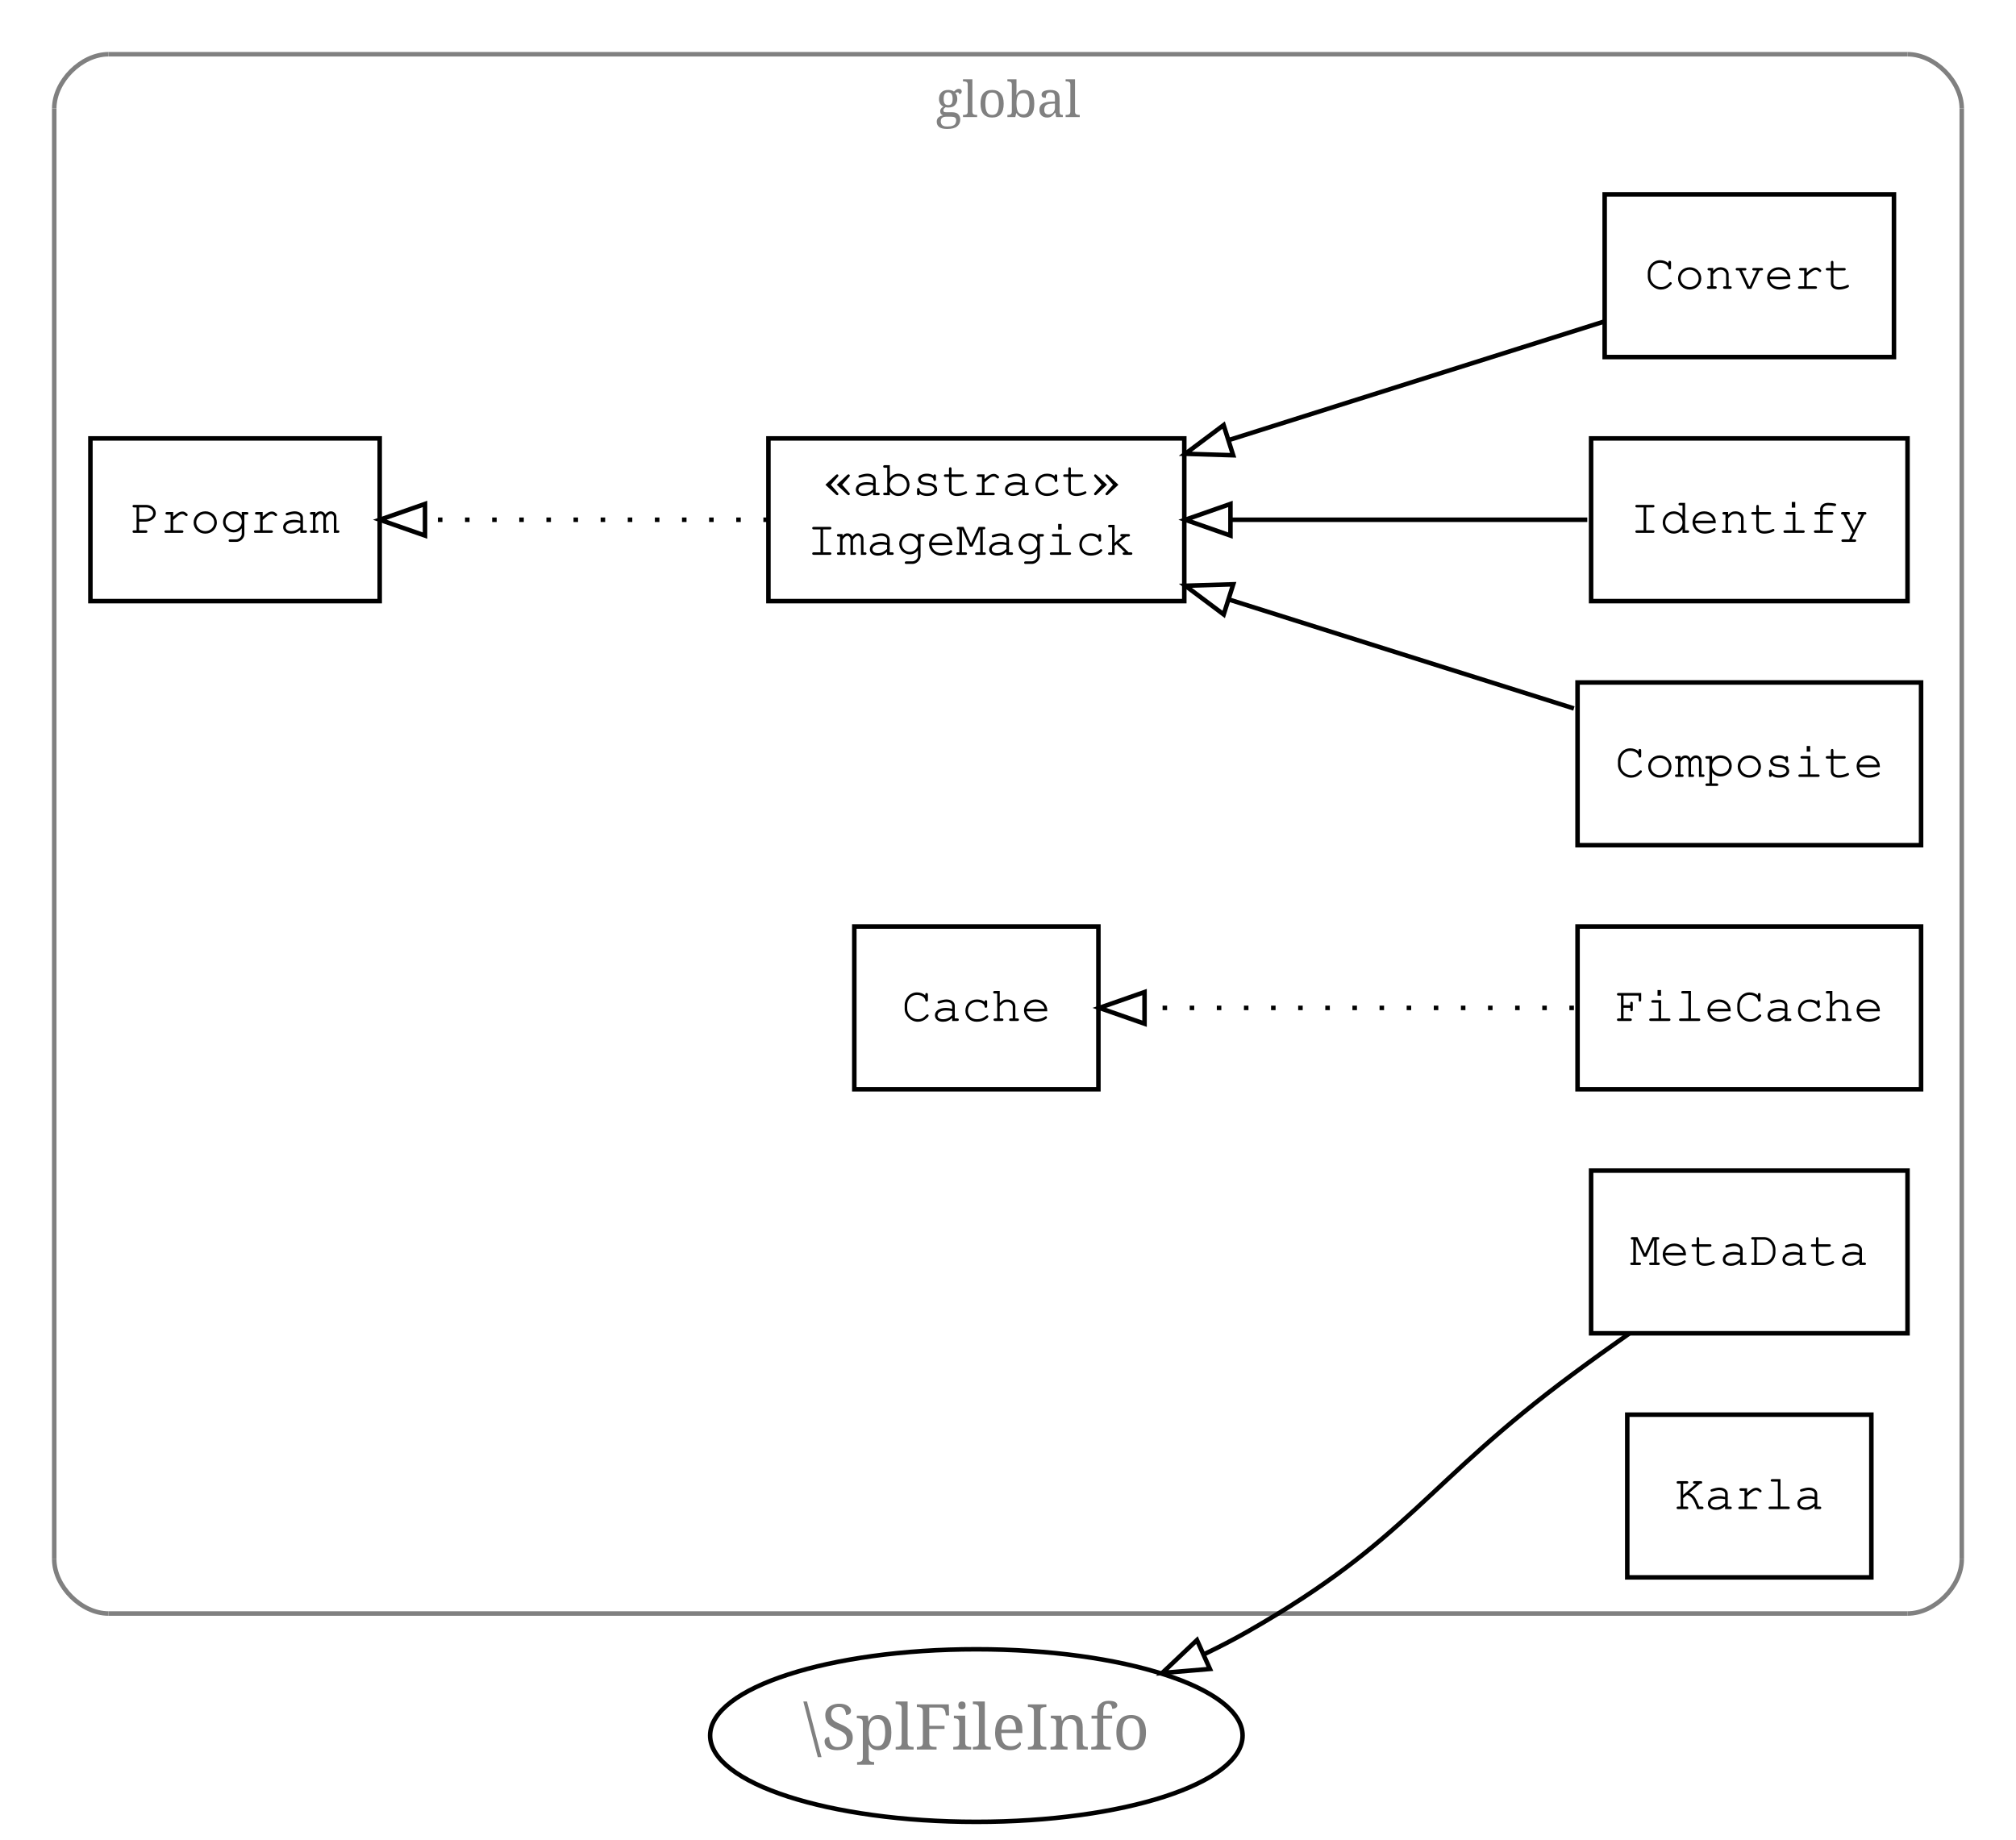
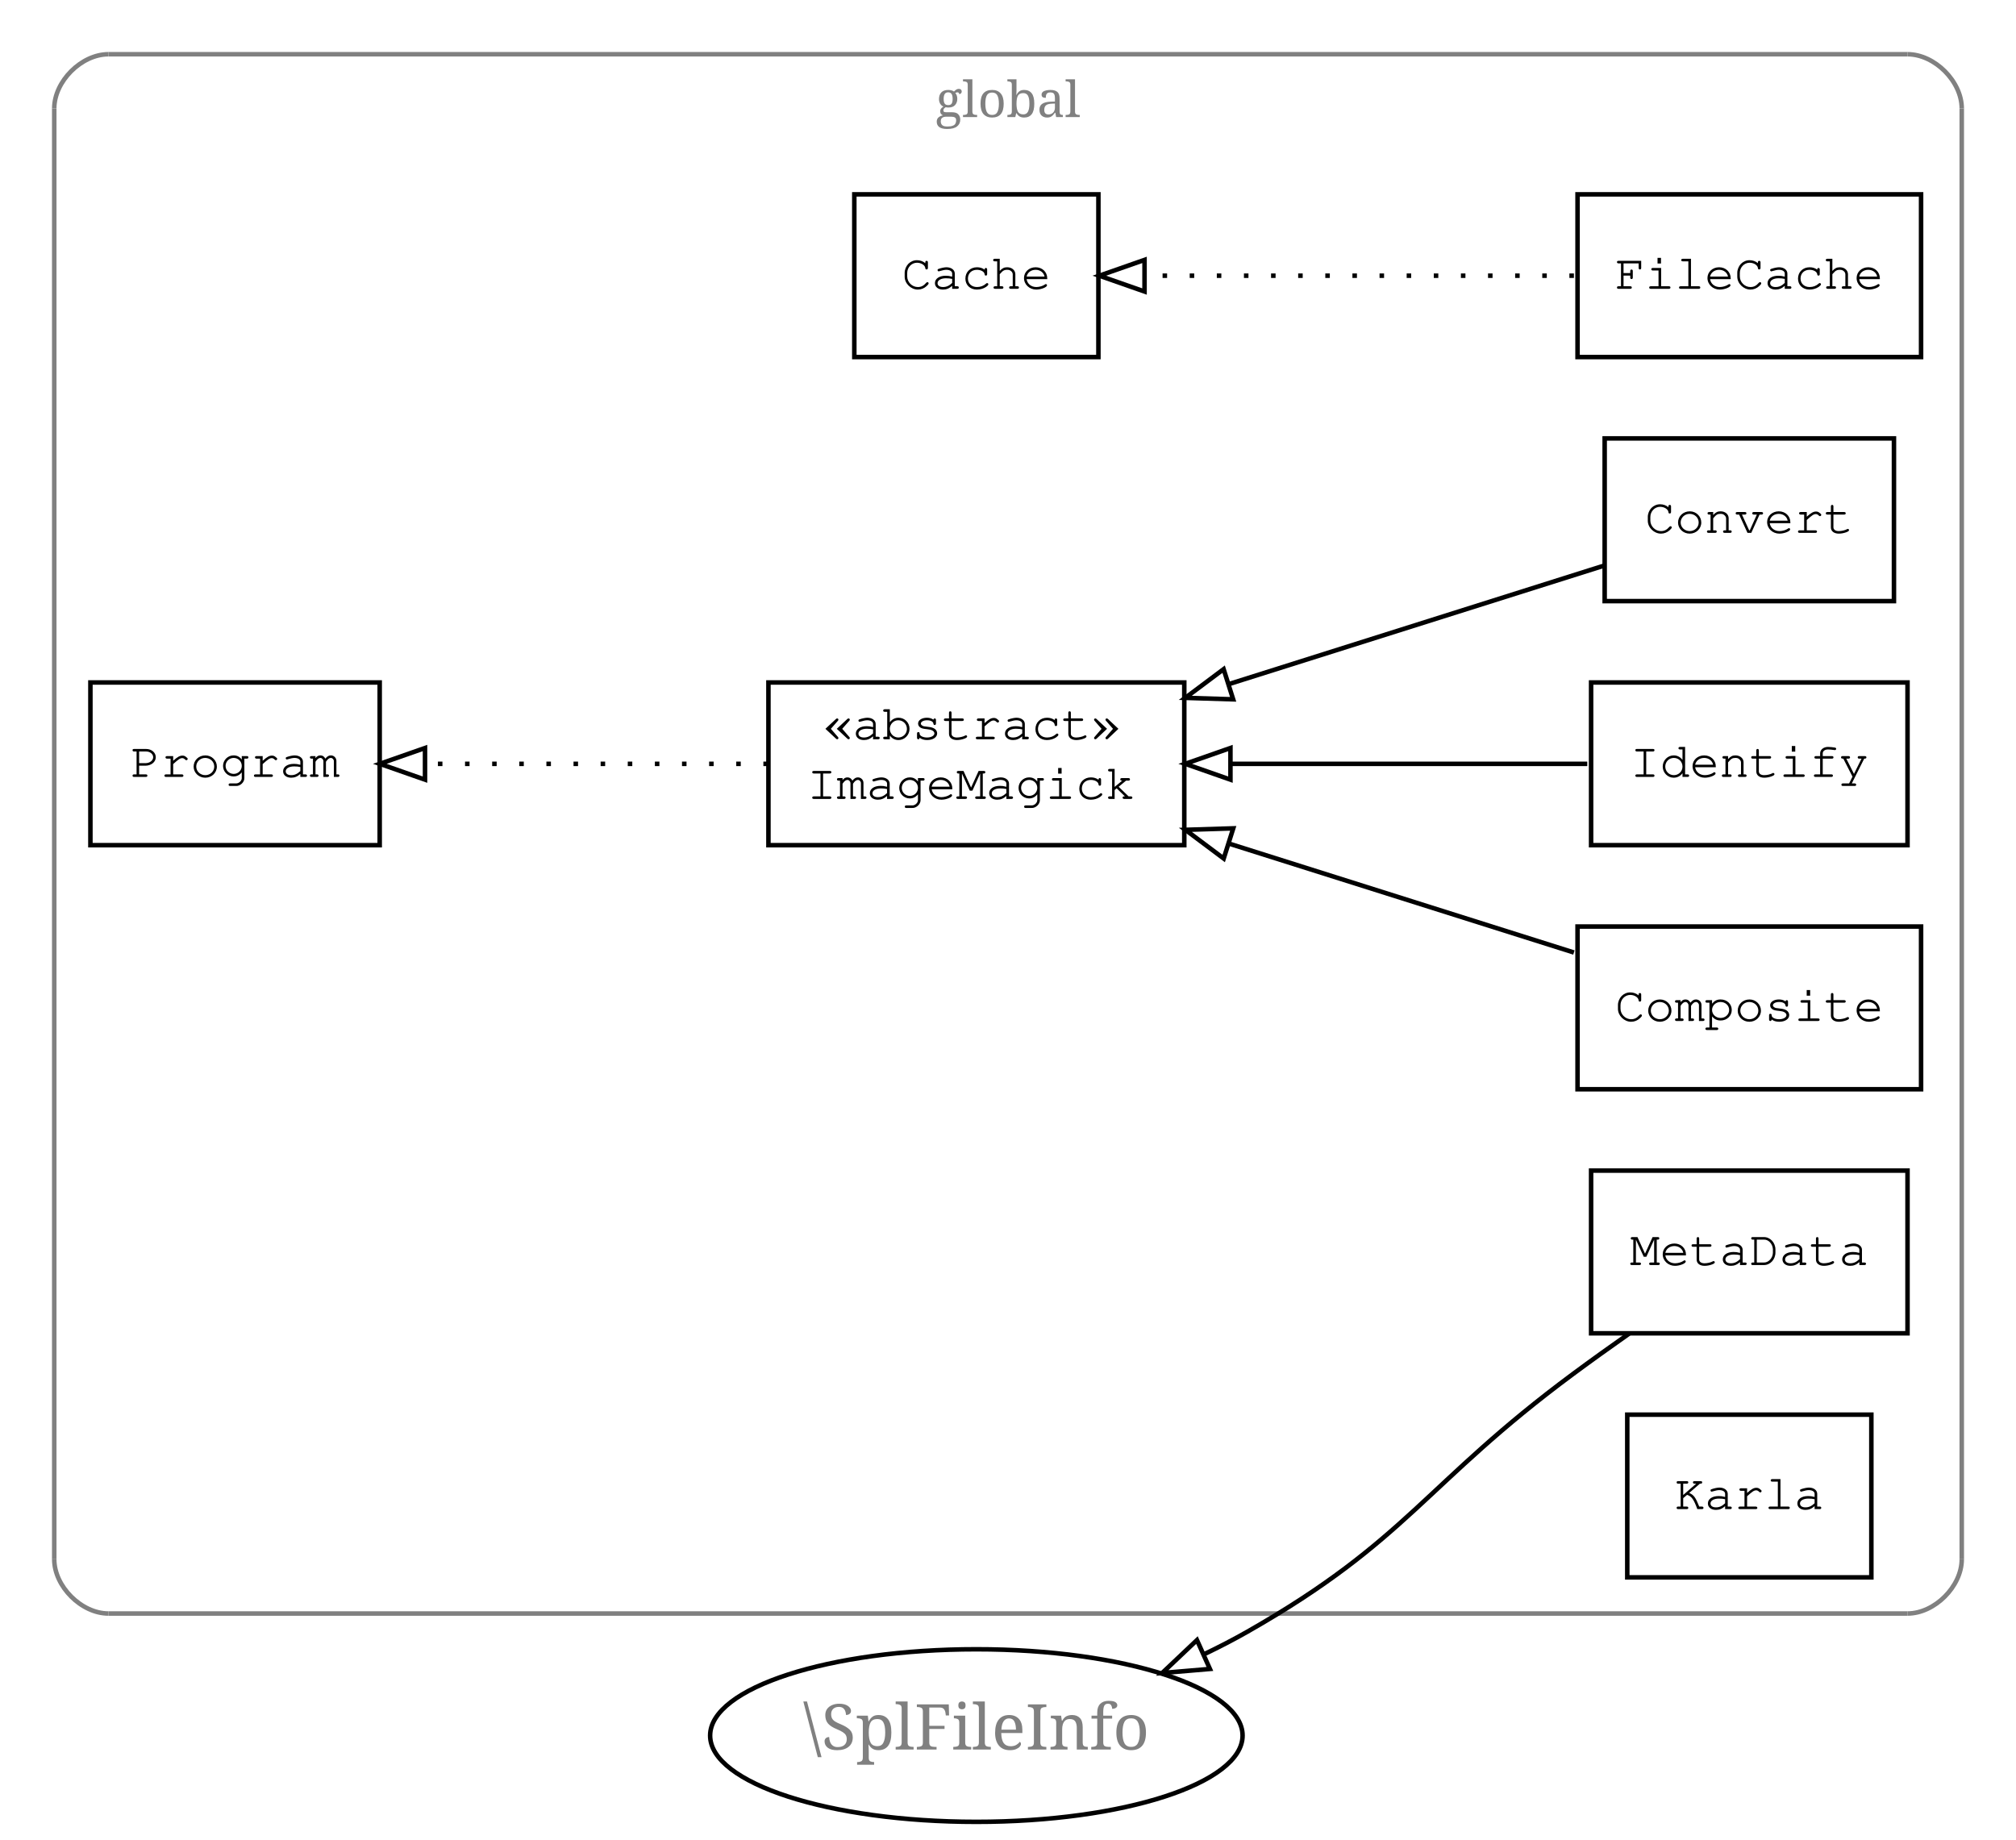
<svg xmlns="http://www.w3.org/2000/svg" xmlns:xlink="http://www.w3.org/1999/xlink" width="446pt" height="407pt" viewBox="0.00 0.00 446.00 407.00">
  <g id="graph1" class="graph" transform="scale(1 1) rotate(0) translate(4 403)">
    <polygon fill="white" stroke="white" points="-4,5 -4,-403 443,-403 443,5 -4,5" />
    <g id="graph2" class="cluster">
      <polyline fill="none" stroke="gray" points="20,-46 418,-46 " />
      <path fill="none" stroke="gray" d="M418,-46C424,-46 430,-52 430,-58" />
      <polyline fill="none" stroke="gray" points="430,-58 430,-379 " />
      <path fill="none" stroke="gray" d="M430,-379C430,-385 424,-391 418,-391" />
      <polyline fill="none" stroke="gray" points="418,-391 20,-391 " />
      <path fill="none" stroke="gray" d="M20,-391C14,-391 8,-385 8,-379" />
      <polyline fill="none" stroke="gray" points="8,-379 8,-58 " />
      <path fill="none" stroke="gray" d="M8,-58C8,-52 14,-46 20,-46" />
      <text text-anchor="middle" x="219" y="-377.1" font-family="Times Roman,serif" font-size="11.00" fill="gray">global</text>
    </g>
    <g id="node2" class="node">
+       <a xlink:href="Karla.Program.html" xlink:title="Program" target="_parent">
+         <polygon fill="none" stroke="black" points="80,-252 16,-252 16,-216 80,-216 80,-252" />
+         <text text-anchor="middle" x="48" y="-231.1" font-family="Courier,monospace" font-size="11.00">Program</text>
+       </a>
+     </g>
+     <g id="node3" class="node">
+       <a xlink:href="Karla.Cache.html" xlink:title="Cache" target="_parent">
+         <polygon fill="none" stroke="black" points="239,-360 185,-360 185,-324 239,-324 239,-360" />
+         <text text-anchor="middle" x="212" y="-339.1" font-family="Courier,monospace" font-size="11.00">Cache</text>
+       </a>
+     </g>
+     <g id="node4" class="node">
+       <a xlink:href="Karla.ImageMagick.html" xlink:title="«abstract»&lt;br/&gt;ImageMagick" target="_parent">
+         <polygon fill="none" stroke="black" points="258,-252 166,-252 166,-216 258,-216 258,-252" />
+         <text text-anchor="start" x="178" y="-239.433" font-family="Courier,monospace" font-size="11.00">«abstract»</text>
+         <text text-anchor="start" x="174.5" y="-226.233" font-family="Courier,monospace" font-size="11.00">ImageMagick</text>
+       </a>
+     </g>
+     <g id="edge11" class="edge">
+       <path fill="none" stroke="black" stroke-dasharray="1,5" d="M165.88,-234C142.137,-234 113.394,-234 90.234,-234" />
+       <polygon fill="none" stroke="black" points="90.025,-230.5 80.025,-234 90.025,-237.5 90.025,-230.5" />
+     </g>
+     <g id="node5" class="node">
      <a xlink:href="Karla.MetaData.html" xlink:title="MetaData" target="_parent">
        <polygon fill="none" stroke="black" points="418,-144 348,-144 348,-108 418,-108 418,-144" />
        <text text-anchor="middle" x="383" y="-123.1" font-family="Courier,monospace" font-size="11.00">MetaData</text>
      </a>
    </g>
    <g id="node12" class="node">
      <ellipse fill="none" stroke="black" cx="212" cy="-19" rx="58.898" ry="19.092" />
      <text text-anchor="middle" x="212" y="-15.9" font-family="Times Roman,serif" font-size="14.00" fill="gray">\SplFileInfo</text>
    </g>
    <g id="edge3" class="edge">
      <path fill="none" stroke="black" d="M356.405,-107.927C352.222,-104.987 347.97,-101.941 344,-99 311.205,-74.705 307.463,-62.203 272,-42 268.951,-40.263 265.746,-38.606 262.468,-37.035" />
      <polygon fill="none" stroke="black" points="263.668,-33.737 253.111,-32.841 260.805,-40.125 263.668,-33.737" />
    </g>
-     <g id="node3" class="node">
-       <a xlink:href="Karla.Convert.html" xlink:title="Convert" target="_parent">
-         <polygon fill="none" stroke="black" points="415,-360 351,-360 351,-324 415,-324 415,-360" />
-         <text text-anchor="middle" x="383" y="-339.1" font-family="Courier,monospace" font-size="11.00">Convert</text>
+     <g id="node6" class="node">
+       <a xlink:href="Karla.FileCache.html" xlink:title="FileCache" target="_parent">
+         <polygon fill="none" stroke="black" points="421,-360 345,-360 345,-324 421,-324 421,-360" />
+         <text text-anchor="middle" x="383" y="-339.1" font-family="Courier,monospace" font-size="11.00">FileCache</text>
      </a>
    </g>
+     <g id="edge13" class="edge">
+       <path fill="none" stroke="black" stroke-dasharray="1,5" d="M344.197,-342C315.8,-342 277.489,-342 249.42,-342" />
+       <polygon fill="none" stroke="black" points="249.206,-338.5 239.206,-342 249.206,-345.5 249.206,-338.5" />
+     </g>
    <g id="node7" class="node">
-       <a xlink:href="Karla.ImageMagick.html" xlink:title="«abstract»&lt;br/&gt;ImageMagick" target="_parent">
-         <polygon fill="none" stroke="black" points="258,-306 166,-306 166,-270 258,-270 258,-306" />
-         <text text-anchor="start" x="178" y="-293.433" font-family="Courier,monospace" font-size="11.00">«abstract»</text>
-         <text text-anchor="start" x="174.5" y="-280.233" font-family="Courier,monospace" font-size="11.00">ImageMagick</text>
+       <a xlink:href="Karla.Convert.html" xlink:title="Convert" target="_parent">
+         <polygon fill="none" stroke="black" points="415,-306 351,-306 351,-270 415,-270 415,-306" />
+         <text text-anchor="middle" x="383" y="-285.1" font-family="Courier,monospace" font-size="11.00">Convert</text>
      </a>
    </g>
    <g id="edge5" class="edge">
-       <path fill="none" stroke="black" d="M350.836,-331.843C327.572,-324.496 295.535,-314.379 268.098,-305.715" />
-       <polygon fill="none" stroke="black" points="268.812,-302.27 258.222,-302.596 266.704,-308.945 268.812,-302.27" />
+       <path fill="none" stroke="black" d="M350.836,-277.843C327.572,-270.496 295.535,-260.379 268.098,-251.715" />
+       <polygon fill="none" stroke="black" points="268.812,-248.27 258.222,-248.596 266.704,-254.945 268.812,-248.27" />
    </g>
-     <g id="node4" class="node">
+     <g id="node8" class="node">
      <a xlink:href="Karla.Identify.html" xlink:title="Identify" target="_parent">
-         <polygon fill="none" stroke="black" points="418,-306 348,-306 348,-270 418,-270 418,-306" />
-         <text text-anchor="middle" x="383" y="-285.1" font-family="Courier,monospace" font-size="11.00">Identify</text>
+         <polygon fill="none" stroke="black" points="418,-252 348,-252 348,-216 418,-216 418,-252" />
+         <text text-anchor="middle" x="383" y="-231.1" font-family="Courier,monospace" font-size="11.00">Identify</text>
      </a>
    </g>
    <g id="edge7" class="edge">
-       <path fill="none" stroke="black" d="M347.153,-288C324.328,-288 294.278,-288 268.311,-288" />
-       <polygon fill="none" stroke="black" points="268.212,-284.5 258.212,-288 268.212,-291.5 268.212,-284.5" />
-     </g>
-     <g id="node5" class="node">
-       <a xlink:href="Karla.Program.html" xlink:title="Program" target="_parent">
-         <polygon fill="none" stroke="black" points="80,-306 16,-306 16,-270 80,-270 80,-306" />
-         <text text-anchor="middle" x="48" y="-285.1" font-family="Courier,monospace" font-size="11.00">Program</text>
-       </a>
-     </g>
-     <g id="node6" class="node">
-       <a xlink:href="Karla.FileCache.html" xlink:title="FileCache" target="_parent">
-         <polygon fill="none" stroke="black" points="421,-198 345,-198 345,-162 421,-162 421,-198" />
-         <text text-anchor="middle" x="383" y="-177.1" font-family="Courier,monospace" font-size="11.00">FileCache</text>
-       </a>
-     </g>
-     <g id="node8" class="node">
-       <a xlink:href="Karla.Cache.html" xlink:title="Cache" target="_parent">
-         <polygon fill="none" stroke="black" points="239,-198 185,-198 185,-162 239,-162 239,-198" />
-         <text text-anchor="middle" x="212" y="-177.1" font-family="Courier,monospace" font-size="11.00">Cache</text>
-       </a>
-     </g>
-     <g id="edge11" class="edge">
-       <path fill="none" stroke="black" stroke-dasharray="1,5" d="M344.197,-180C315.8,-180 277.489,-180 249.42,-180" />
-       <polygon fill="none" stroke="black" points="249.206,-176.5 239.206,-180 249.206,-183.5 249.206,-176.5" />
-     </g>
-     <g id="edge13" class="edge">
-       <path fill="none" stroke="black" stroke-dasharray="1,5" d="M165.88,-288C142.137,-288 113.394,-288 90.234,-288" />
-       <polygon fill="none" stroke="black" points="90.025,-284.5 80.025,-288 90.025,-291.5 90.025,-284.5" />
+       <path fill="none" stroke="black" d="M347.153,-234C324.328,-234 294.278,-234 268.311,-234" />
+       <polygon fill="none" stroke="black" points="268.212,-230.5 258.212,-234 268.212,-237.5 268.212,-230.5" />
    </g>
    <g id="node9" class="node">
      <a xlink:href="Karla.Composite.html" xlink:title="Composite" target="_parent">
-         <polygon fill="none" stroke="black" points="421,-252 345,-252 345,-216 421,-216 421,-252" />
-         <text text-anchor="middle" x="383" y="-231.1" font-family="Courier,monospace" font-size="11.00">Composite</text>
+         <polygon fill="none" stroke="black" points="421,-198 345,-198 345,-162 421,-162 421,-198" />
+         <text text-anchor="middle" x="383" y="-177.1" font-family="Courier,monospace" font-size="11.00">Composite</text>
      </a>
    </g>
    <g id="edge9" class="edge">
-       <path fill="none" stroke="black" d="M344.197,-246.253C321.667,-253.368 292.895,-262.454 267.95,-270.332" />
-       <polygon fill="none" stroke="black" points="266.723,-267.048 258.242,-273.397 268.831,-273.724 266.723,-267.048" />
+       <path fill="none" stroke="black" d="M344.197,-192.253C321.667,-199.368 292.895,-208.454 267.95,-216.332" />
+       <polygon fill="none" stroke="black" points="266.723,-213.048 258.242,-219.397 268.831,-219.724 266.723,-213.048" />
    </g>
    <g id="node10" class="node">
      <a xlink:href="Karla.html" xlink:title="Karla" target="_parent">
        <polygon fill="none" stroke="black" points="410,-90 356,-90 356,-54 410,-54 410,-90" />
        <text text-anchor="middle" x="383" y="-69.1" font-family="Courier,monospace" font-size="11.00">Karla</text>
      </a>
    </g>
  </g>
</svg>
